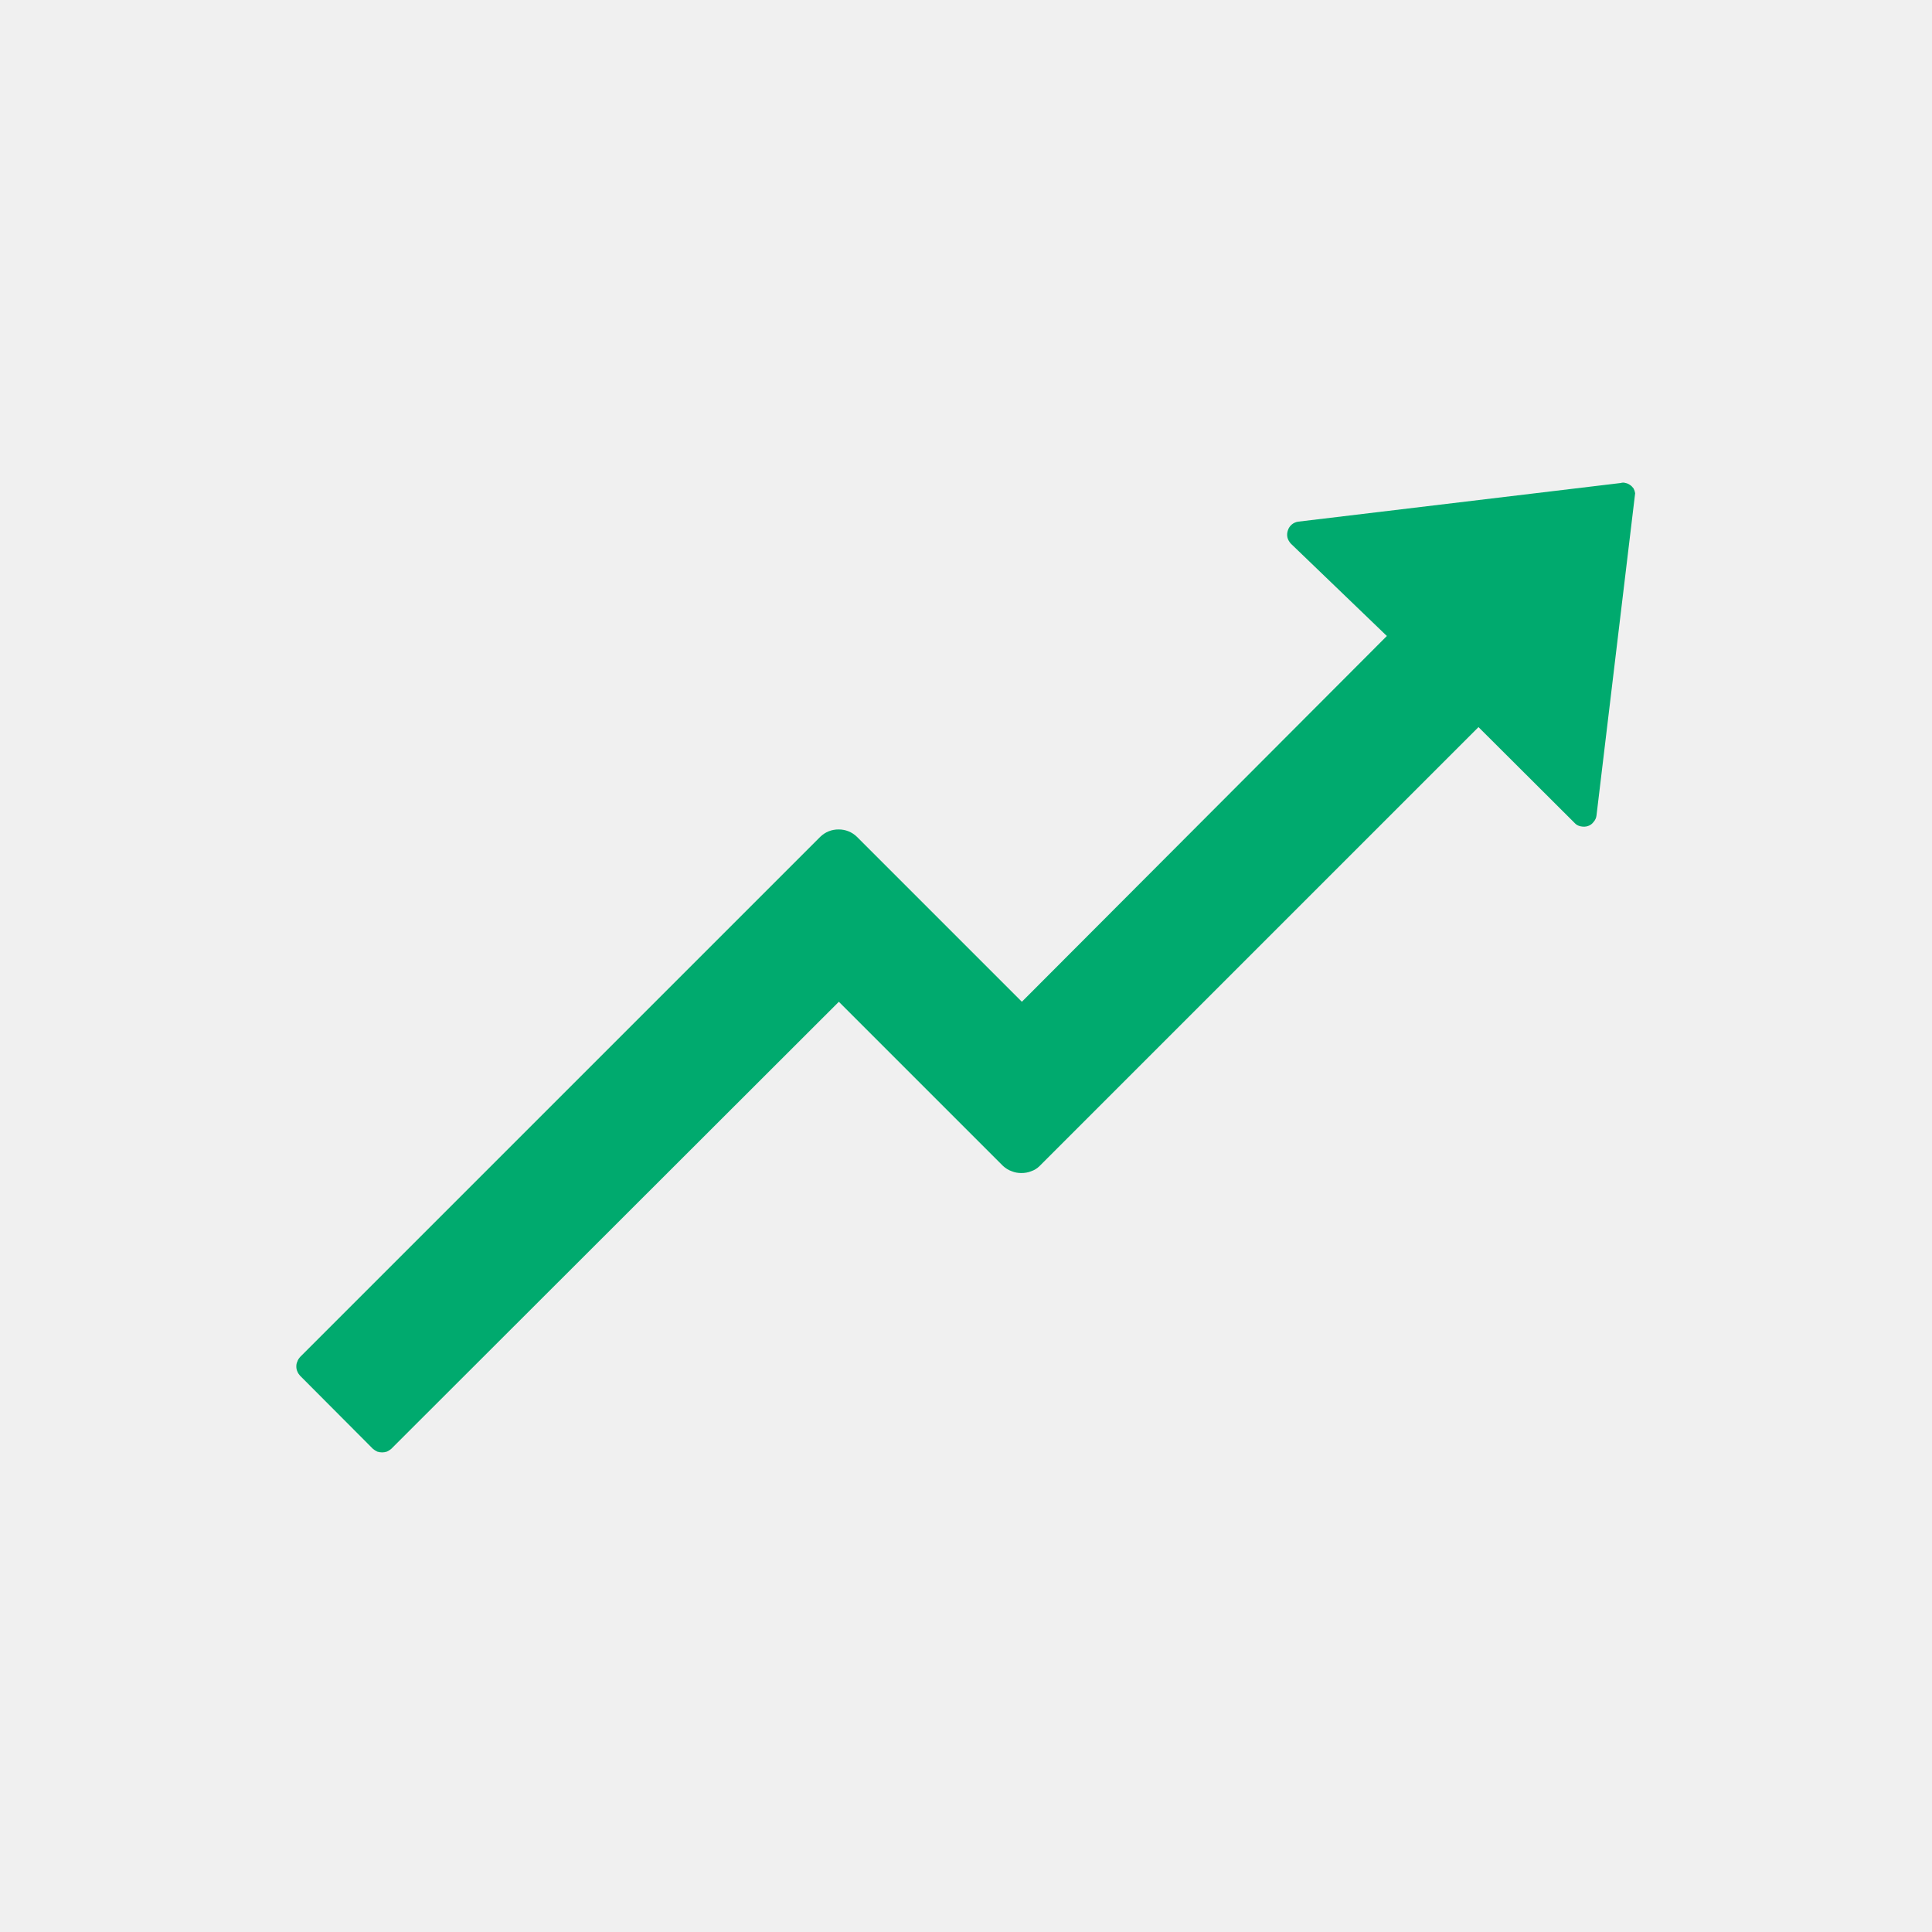
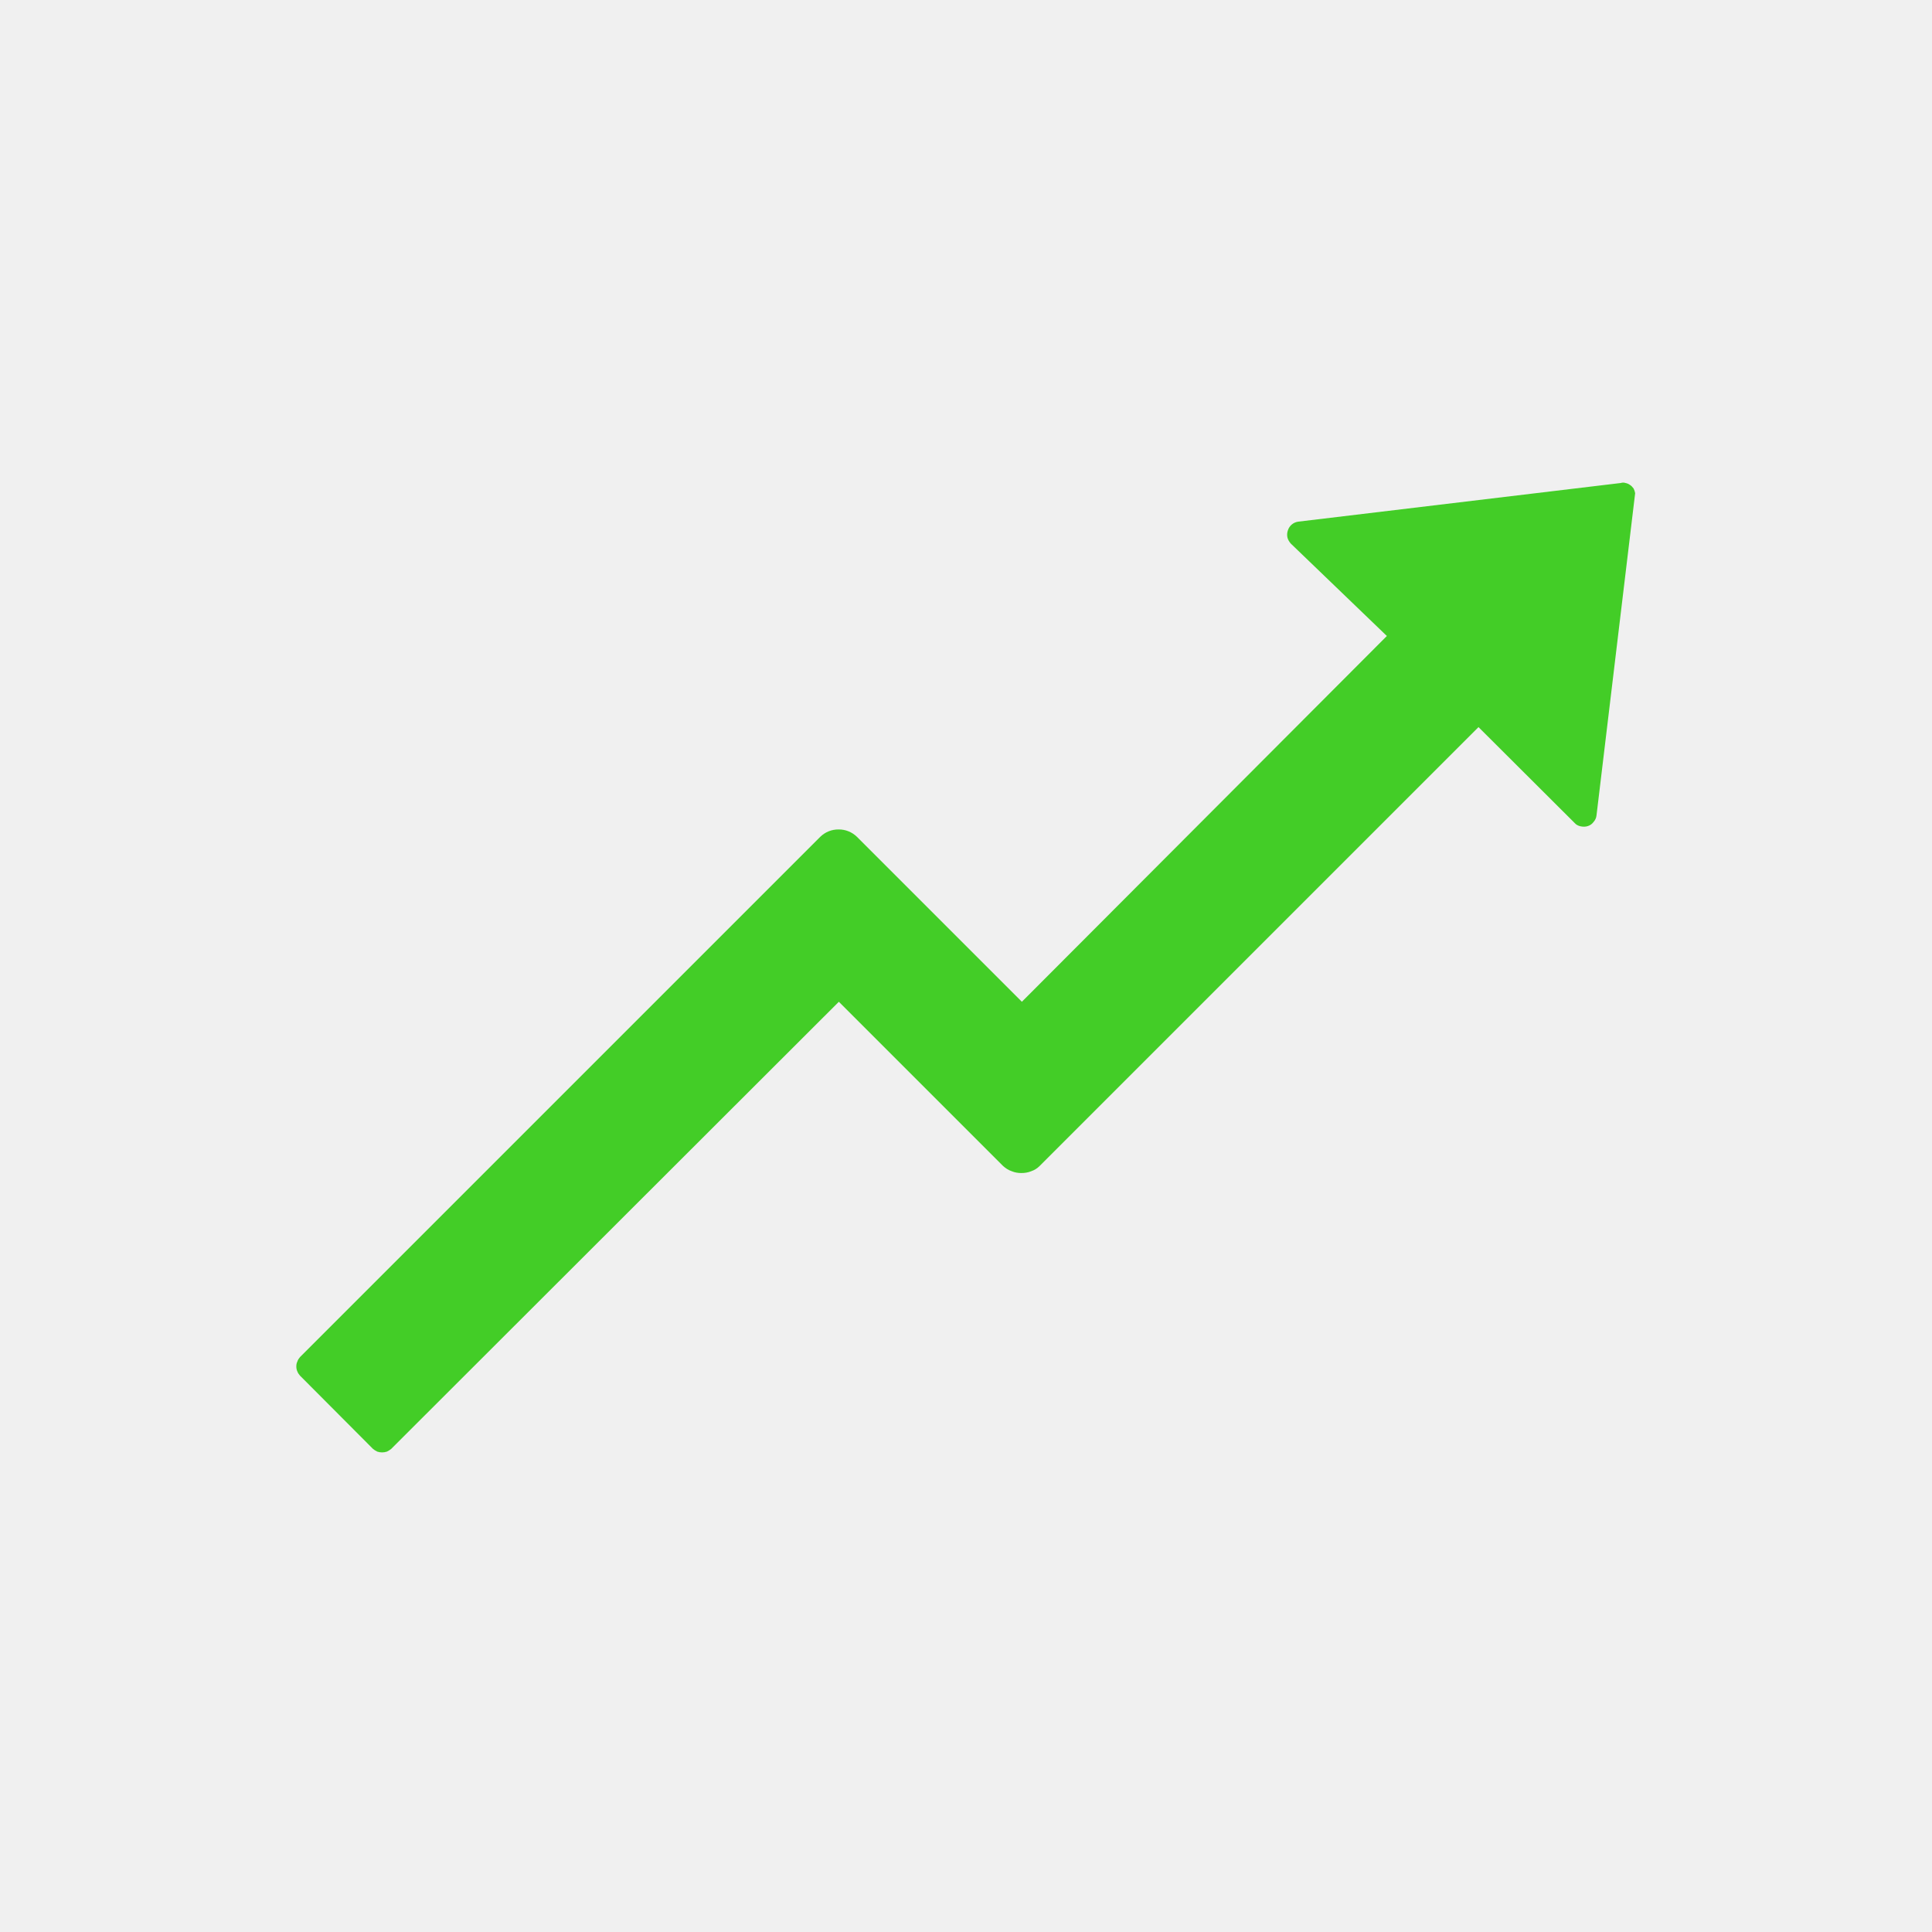
<svg xmlns="http://www.w3.org/2000/svg" width="74" height="74" fill="none">
  <defs>
    <clipPath id="a">
      <path fill="#fff" fill-opacity="0" d="M0 0h74v74H0z" />
    </clipPath>
  </defs>
  <g clip-path="url(#a)">
-     <path d="m62.08 18.5-12.35 1.48a.482.482 0 0 0-.4.33.5.5 0 0 0-.02.27c.02.09.07.17.13.24l3.68 3.54-13.98 14.01-6.32-6.32a.986.986 0 0 0-.7-.28.986.986 0 0 0-.7.28L11.49 51.98c-.04.05-.08.1-.1.17-.03.06-.04.12-.04.19 0 .06.01.13.04.19.02.06.06.11.1.16l2.8 2.81c.05.04.1.07.16.1a.582.582 0 0 0 .37 0c.06-.03.11-.06.16-.1l17.15-17.13 6.29 6.29c.1.09.21.16.33.2.12.05.24.07.37.07s.26-.02.38-.07c.12-.04.23-.11.32-.2l16.81-16.81 3.68 3.67c.06.07.14.11.23.13.1.02.19.02.28-.01.09-.03.16-.08.22-.16.06-.07.1-.15.11-.25l1.48-12.34a.636.636 0 0 0-.06-.18c-.04-.05-.08-.1-.13-.13a.417.417 0 0 0-.18-.08.278.278 0 0 0-.18 0z" fill="#00aa6e" />
+     <path d="m62.08 18.5-12.35 1.48a.482.482 0 0 0-.4.33.5.5 0 0 0-.02.27c.02.09.07.17.13.24l3.68 3.54-13.98 14.01-6.32-6.32a.986.986 0 0 0-.7-.28.986.986 0 0 0-.7.28L11.49 51.98c-.04.05-.08.1-.1.17-.03.06-.04.12-.04.19 0 .06.01.13.04.19.02.06.06.11.1.16l2.8 2.81c.05.04.1.07.16.1a.582.582 0 0 0 .37 0c.06-.03.11-.06.16-.1l17.15-17.13 6.29 6.29c.1.09.21.16.33.2.12.05.24.07.37.07s.26-.02.38-.07c.12-.04.23-.11.32-.2l16.81-16.81 3.68 3.67c.06.07.14.11.23.13.1.02.19.02.28-.01.09-.03.16-.08.22-.16.06-.07.1-.15.11-.25l1.48-12.34a.636.636 0 0 0-.06-.18c-.04-.05-.08-.1-.13-.13a.417.417 0 0 0-.18-.08.278.278 0 0 0-.18 0z" fill="#43CD27" />
  </g>
</svg>
